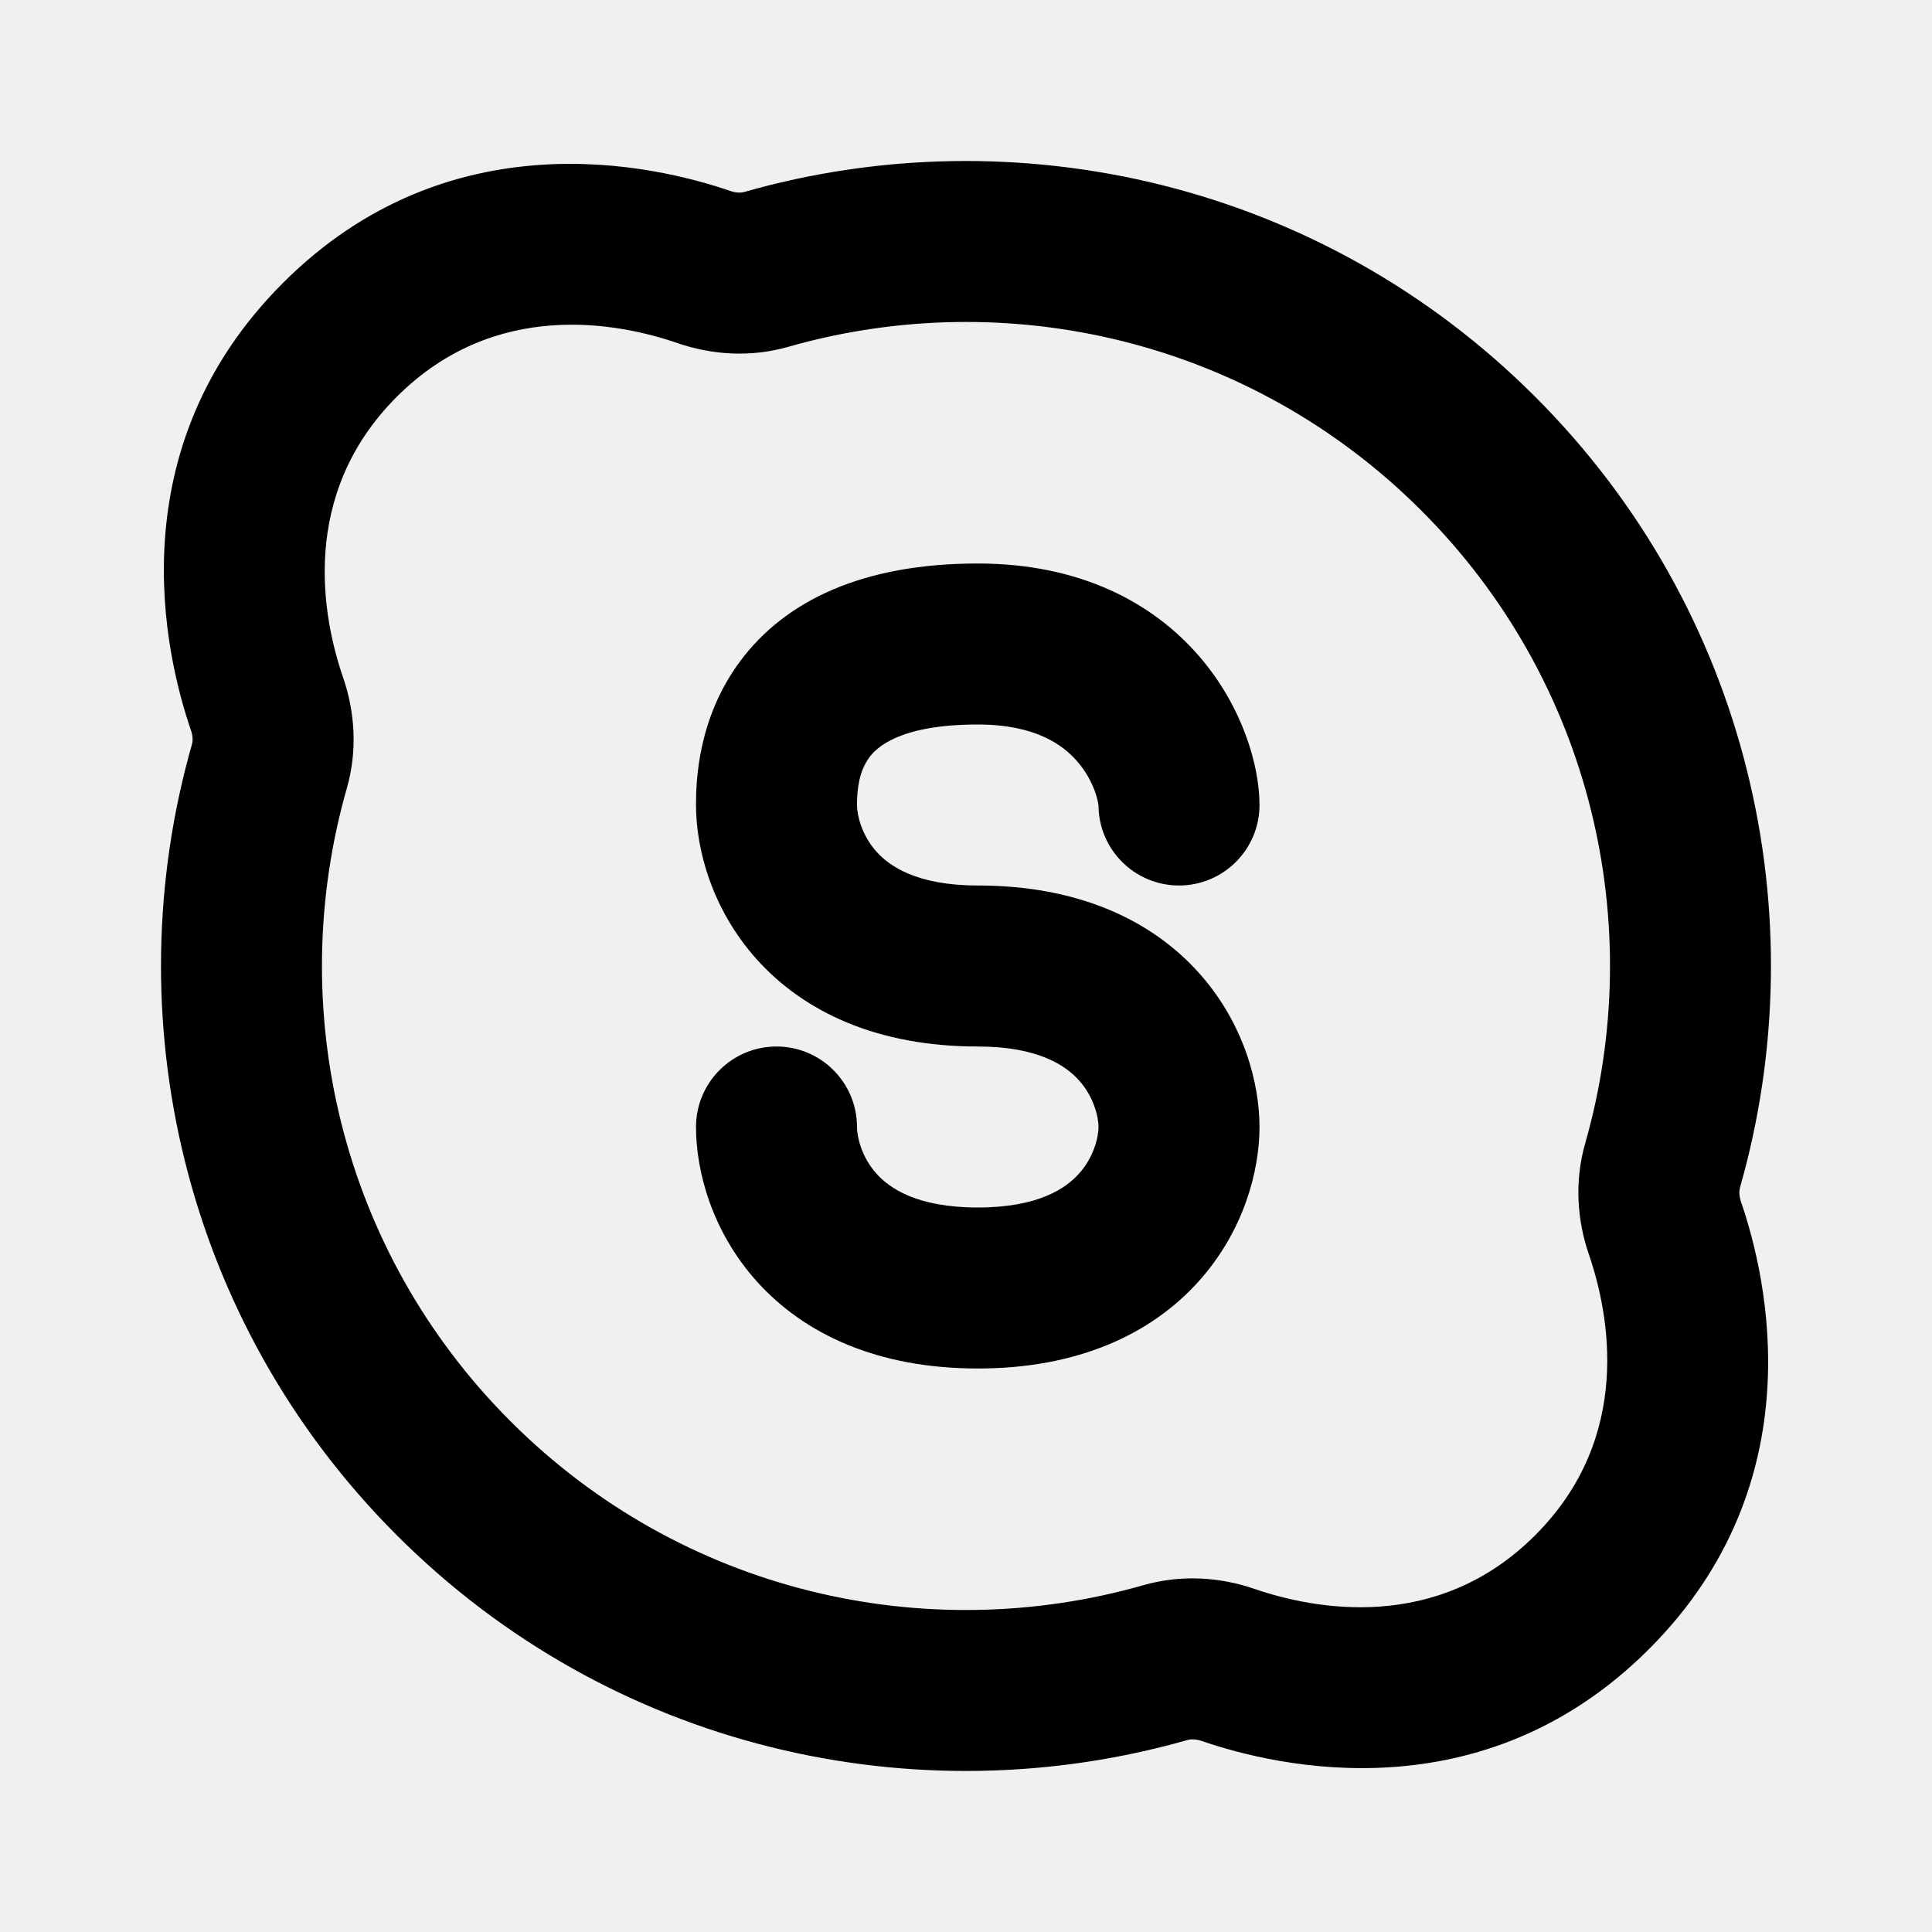
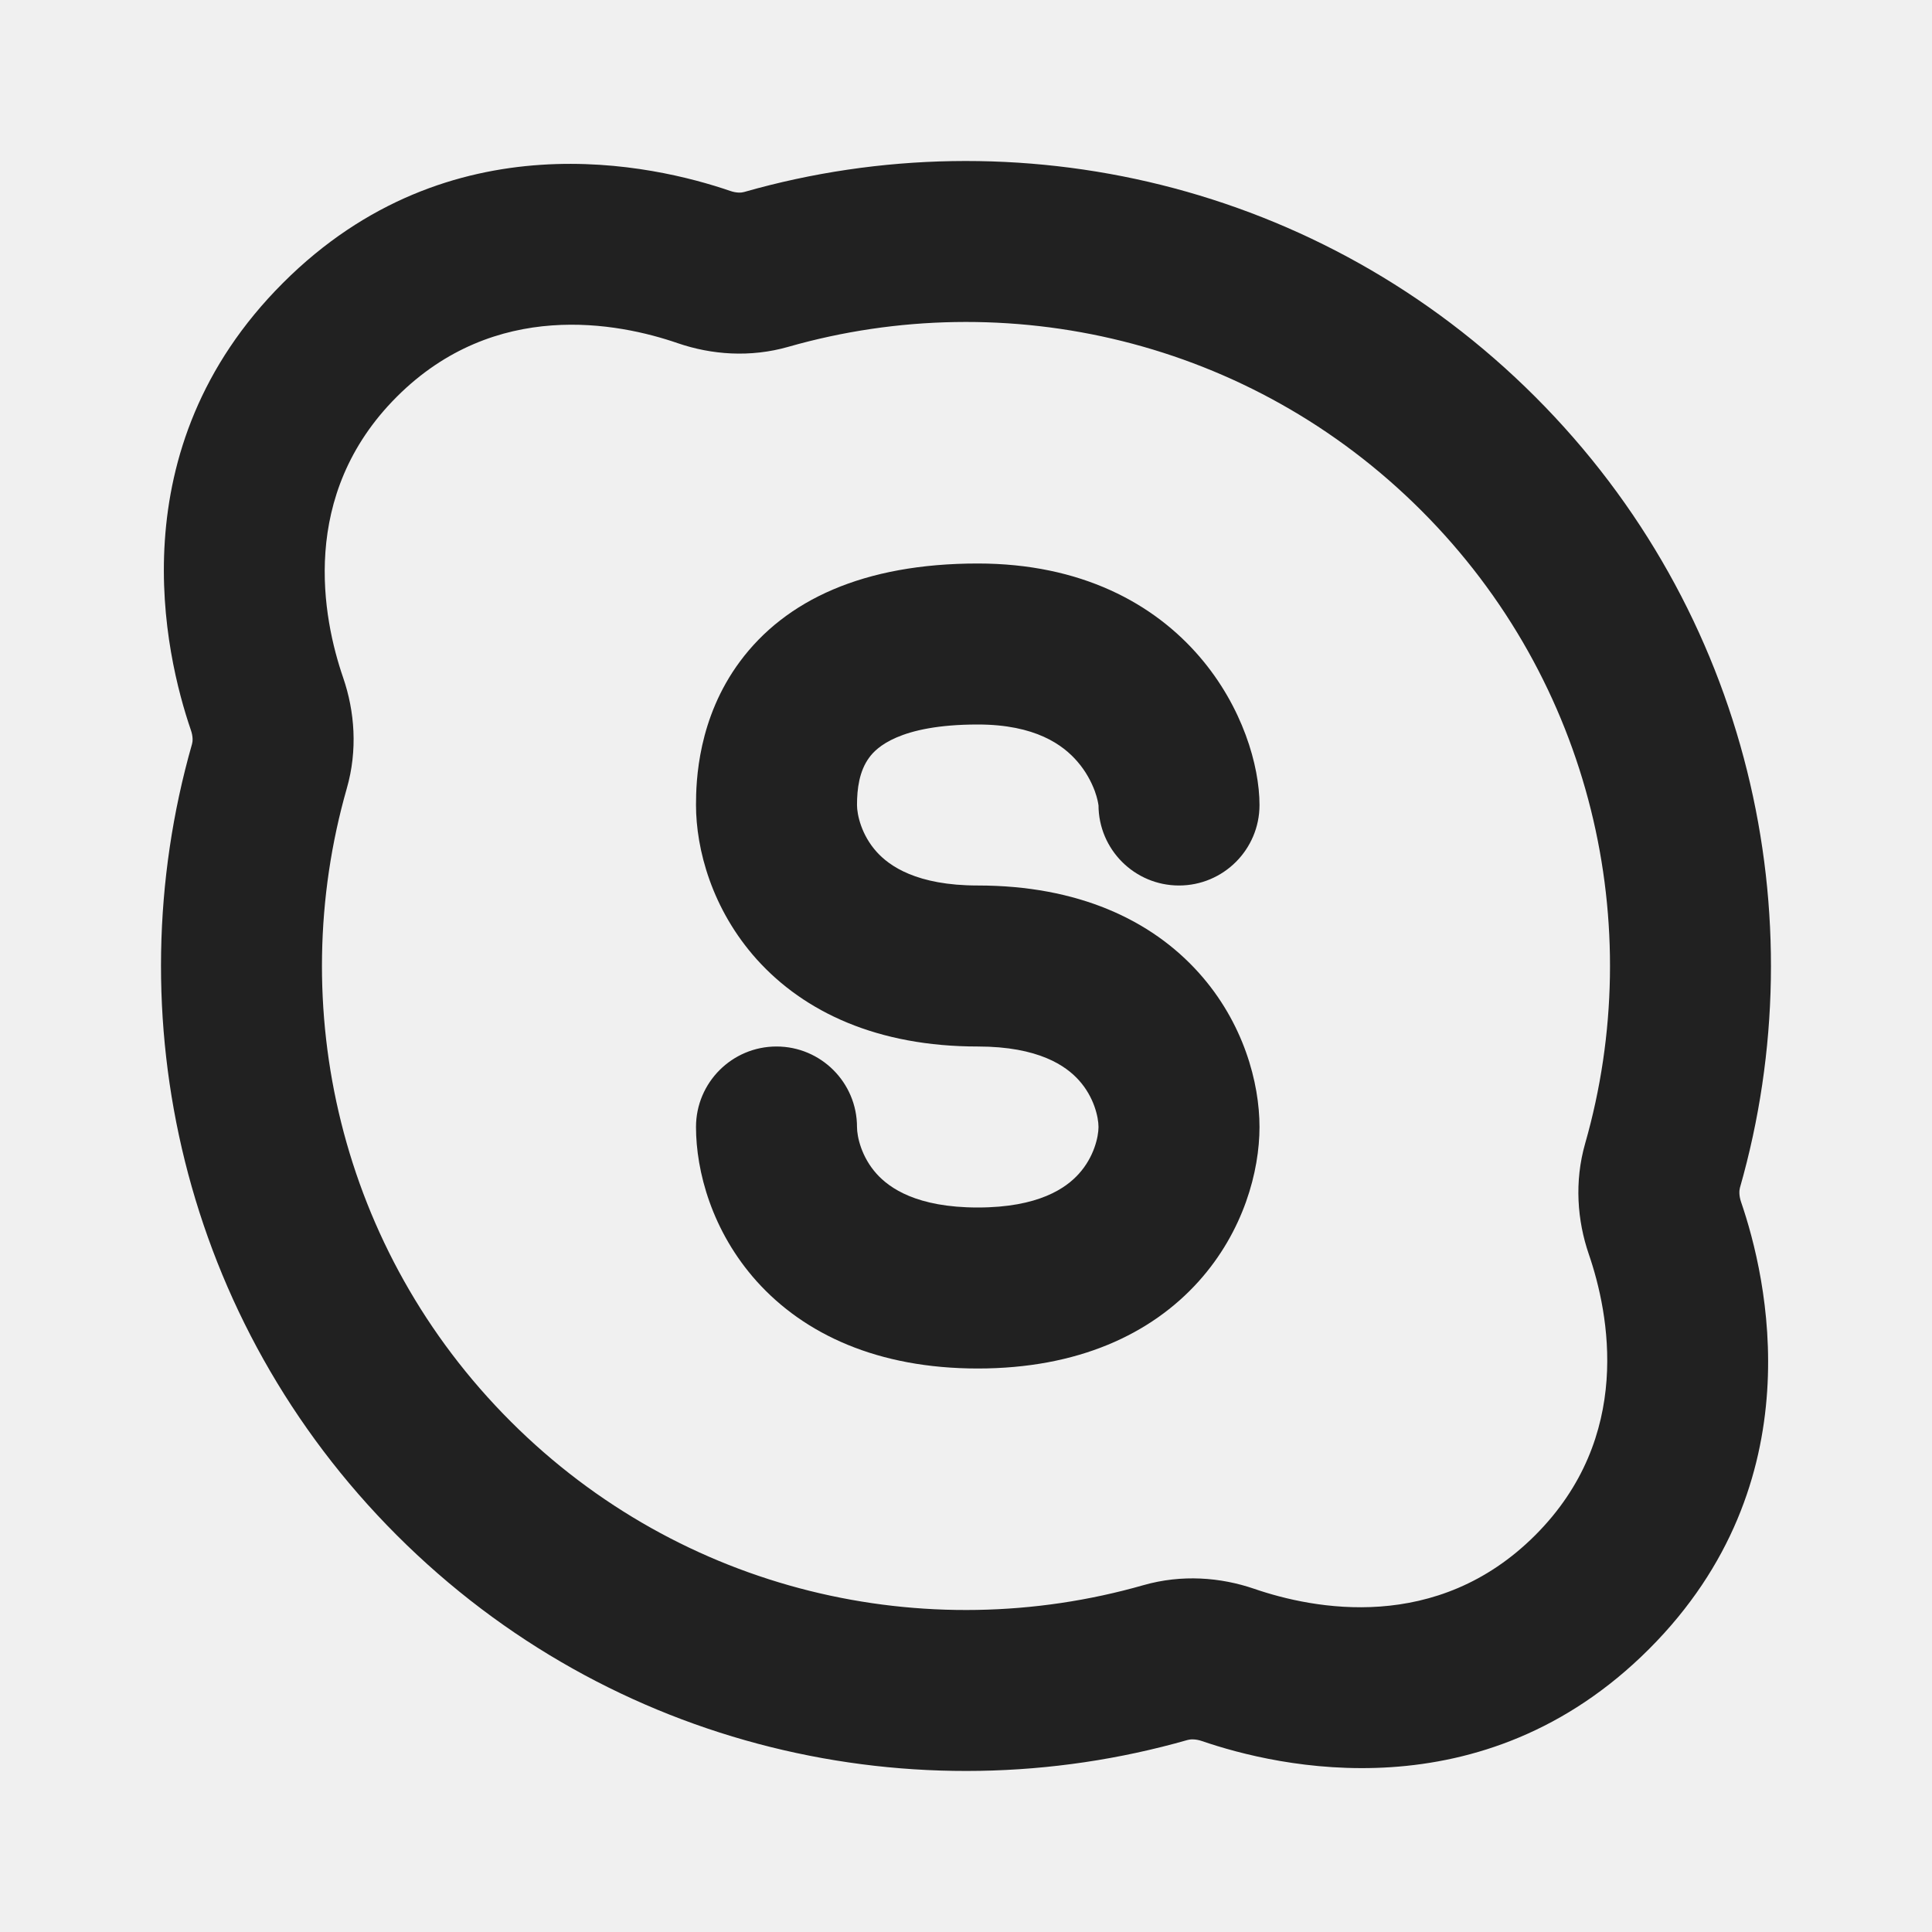
<svg xmlns="http://www.w3.org/2000/svg" width="24" height="24" viewBox="0 0 24 24" fill="none">
  <g clip-path="url(#clip0)">
-     <path d="M12.146 7C10.727 7 9.758 7.455 9.193 8.216C8.669 8.922 8.646 9.698 8.646 10C8.646 10.546 8.841 11.294 9.402 11.919C9.993 12.575 10.904 13 12.146 13C12.904 13 13.243 13.242 13.402 13.419C13.591 13.628 13.646 13.879 13.646 14C13.646 14.121 13.591 14.372 13.402 14.581C13.243 14.758 12.904 15 12.146 15C11.388 15 11.048 14.758 10.889 14.581C10.701 14.372 10.646 14.121 10.646 14C10.646 13.448 10.198 13 9.646 13C9.094 13 8.646 13.448 8.646 14C8.646 14.546 8.841 15.294 9.402 15.919C9.993 16.575 10.904 17 12.146 17C13.388 17 14.298 16.575 14.889 15.919C15.451 15.294 15.646 14.546 15.646 14C15.646 13.454 15.451 12.705 14.889 12.081C14.298 11.425 13.388 11 12.146 11C11.388 11 11.048 10.758 10.889 10.581C10.701 10.372 10.646 10.121 10.646 10C10.646 9.802 10.673 9.578 10.799 9.409C10.883 9.294 11.165 9 12.146 9C12.863 9 13.207 9.254 13.386 9.463C13.488 9.581 13.556 9.71 13.599 9.824C13.634 9.92 13.643 9.984 13.645 9.999C13.646 10.003 13.646 10.004 13.646 10C13.646 10.552 14.094 11 14.646 11C15.198 11 15.646 10.552 15.646 10C15.646 9.511 15.435 8.78 14.905 8.162C14.334 7.495 13.428 7 12.146 7Z" fill="black" />
-     <path fill-rule="evenodd" clip-rule="evenodd" d="M3.515 3.515C1.446 5.583 2.052 8.138 2.371 9.069C2.399 9.149 2.395 9.211 2.385 9.244C1.421 12.62 2.267 16.409 4.929 19.071C7.591 21.733 11.379 22.579 14.755 21.614C14.789 21.605 14.851 21.601 14.931 21.628C15.861 21.948 18.416 22.554 20.485 20.485C22.554 18.416 21.948 15.861 21.628 14.931C21.601 14.851 21.605 14.789 21.614 14.755C22.579 11.379 21.733 7.591 19.071 4.929C16.409 2.267 12.62 1.421 9.244 2.385C9.211 2.395 9.149 2.399 9.069 2.371C8.138 2.052 5.583 1.446 3.515 3.515ZM4.263 8.419C4.009 7.682 3.707 6.151 4.929 4.929C6.151 3.707 7.682 4.009 8.419 4.263C8.838 4.407 9.32 4.444 9.794 4.308C12.5 3.535 15.529 4.215 17.657 6.343C19.785 8.471 20.465 11.5 19.691 14.206C19.556 14.68 19.593 15.162 19.737 15.581C19.99 16.318 20.293 17.849 19.071 19.071C17.849 20.293 16.318 19.99 15.581 19.737C15.162 19.593 14.68 19.556 14.206 19.691C11.5 20.465 8.471 19.785 6.343 17.657C4.215 15.529 3.535 12.5 4.308 9.794C4.444 9.32 4.407 8.838 4.263 8.419Z" fill="black" />
+     <path d="M12.146 7C10.727 7 9.758 7.455 9.193 8.216C8.669 8.922 8.646 9.698 8.646 10C8.646 10.546 8.841 11.294 9.402 11.919C9.993 12.575 10.904 13 12.146 13C12.904 13 13.243 13.242 13.402 13.419C13.591 13.628 13.646 13.879 13.646 14C13.646 14.121 13.591 14.372 13.402 14.581C13.243 14.758 12.904 15 12.146 15C11.388 15 11.048 14.758 10.889 14.581C10.701 14.372 10.646 14.121 10.646 14C10.646 13.448 10.198 13 9.646 13C9.094 13 8.646 13.448 8.646 14C8.646 14.546 8.841 15.294 9.402 15.919C9.993 16.575 10.904 17 12.146 17C13.388 17 14.298 16.575 14.889 15.919C15.451 15.294 15.646 14.546 15.646 14C15.646 13.454 15.451 12.705 14.889 12.081C14.298 11.425 13.388 11 12.146 11C11.388 11 11.048 10.758 10.889 10.581C10.701 10.372 10.646 10.121 10.646 10C10.646 9.802 10.673 9.578 10.799 9.409C10.883 9.294 11.165 9 12.146 9C12.863 9 13.207 9.254 13.386 9.463C13.488 9.581 13.556 9.71 13.599 9.824C13.634 9.92 13.643 9.984 13.645 9.999C13.646 10.003 13.646 10.004 13.646 10C13.646 10.552 14.094 11 14.646 11C15.198 11 15.646 10.552 15.646 10C15.646 9.511 15.435 8.78 14.905 8.162C14.334 7.495 13.428 7 12.146 7Z" fill="#212121" />
+     <path fill-rule="evenodd" clip-rule="evenodd" d="M3.515 3.515C1.446 5.583 2.052 8.138 2.371 9.069C2.399 9.149 2.395 9.211 2.385 9.244C1.421 12.62 2.267 16.409 4.929 19.071C7.591 21.733 11.379 22.579 14.755 21.614C14.789 21.605 14.851 21.601 14.931 21.628C15.861 21.948 18.416 22.554 20.485 20.485C22.554 18.416 21.948 15.861 21.628 14.931C21.601 14.851 21.605 14.789 21.614 14.755C22.579 11.379 21.733 7.591 19.071 4.929C16.409 2.267 12.62 1.421 9.244 2.385C9.211 2.395 9.149 2.399 9.069 2.371C8.138 2.052 5.583 1.446 3.515 3.515ZM4.263 8.419C4.009 7.682 3.707 6.151 4.929 4.929C6.151 3.707 7.682 4.009 8.419 4.263C8.838 4.407 9.32 4.444 9.794 4.308C12.5 3.535 15.529 4.215 17.657 6.343C19.785 8.471 20.465 11.5 19.691 14.206C19.556 14.68 19.593 15.162 19.737 15.581C19.99 16.318 20.293 17.849 19.071 19.071C17.849 20.293 16.318 19.99 15.581 19.737C15.162 19.593 14.68 19.556 14.206 19.691C11.5 20.465 8.471 19.785 6.343 17.657C4.215 15.529 3.535 12.5 4.308 9.794C4.444 9.32 4.407 8.838 4.263 8.419Z" fill="#212121" />
  </g>
  <defs>
    <clipPath id="clip0">
      <rect width="24" height="24" fill="white" />
    </clipPath>
  </defs>
</svg>
